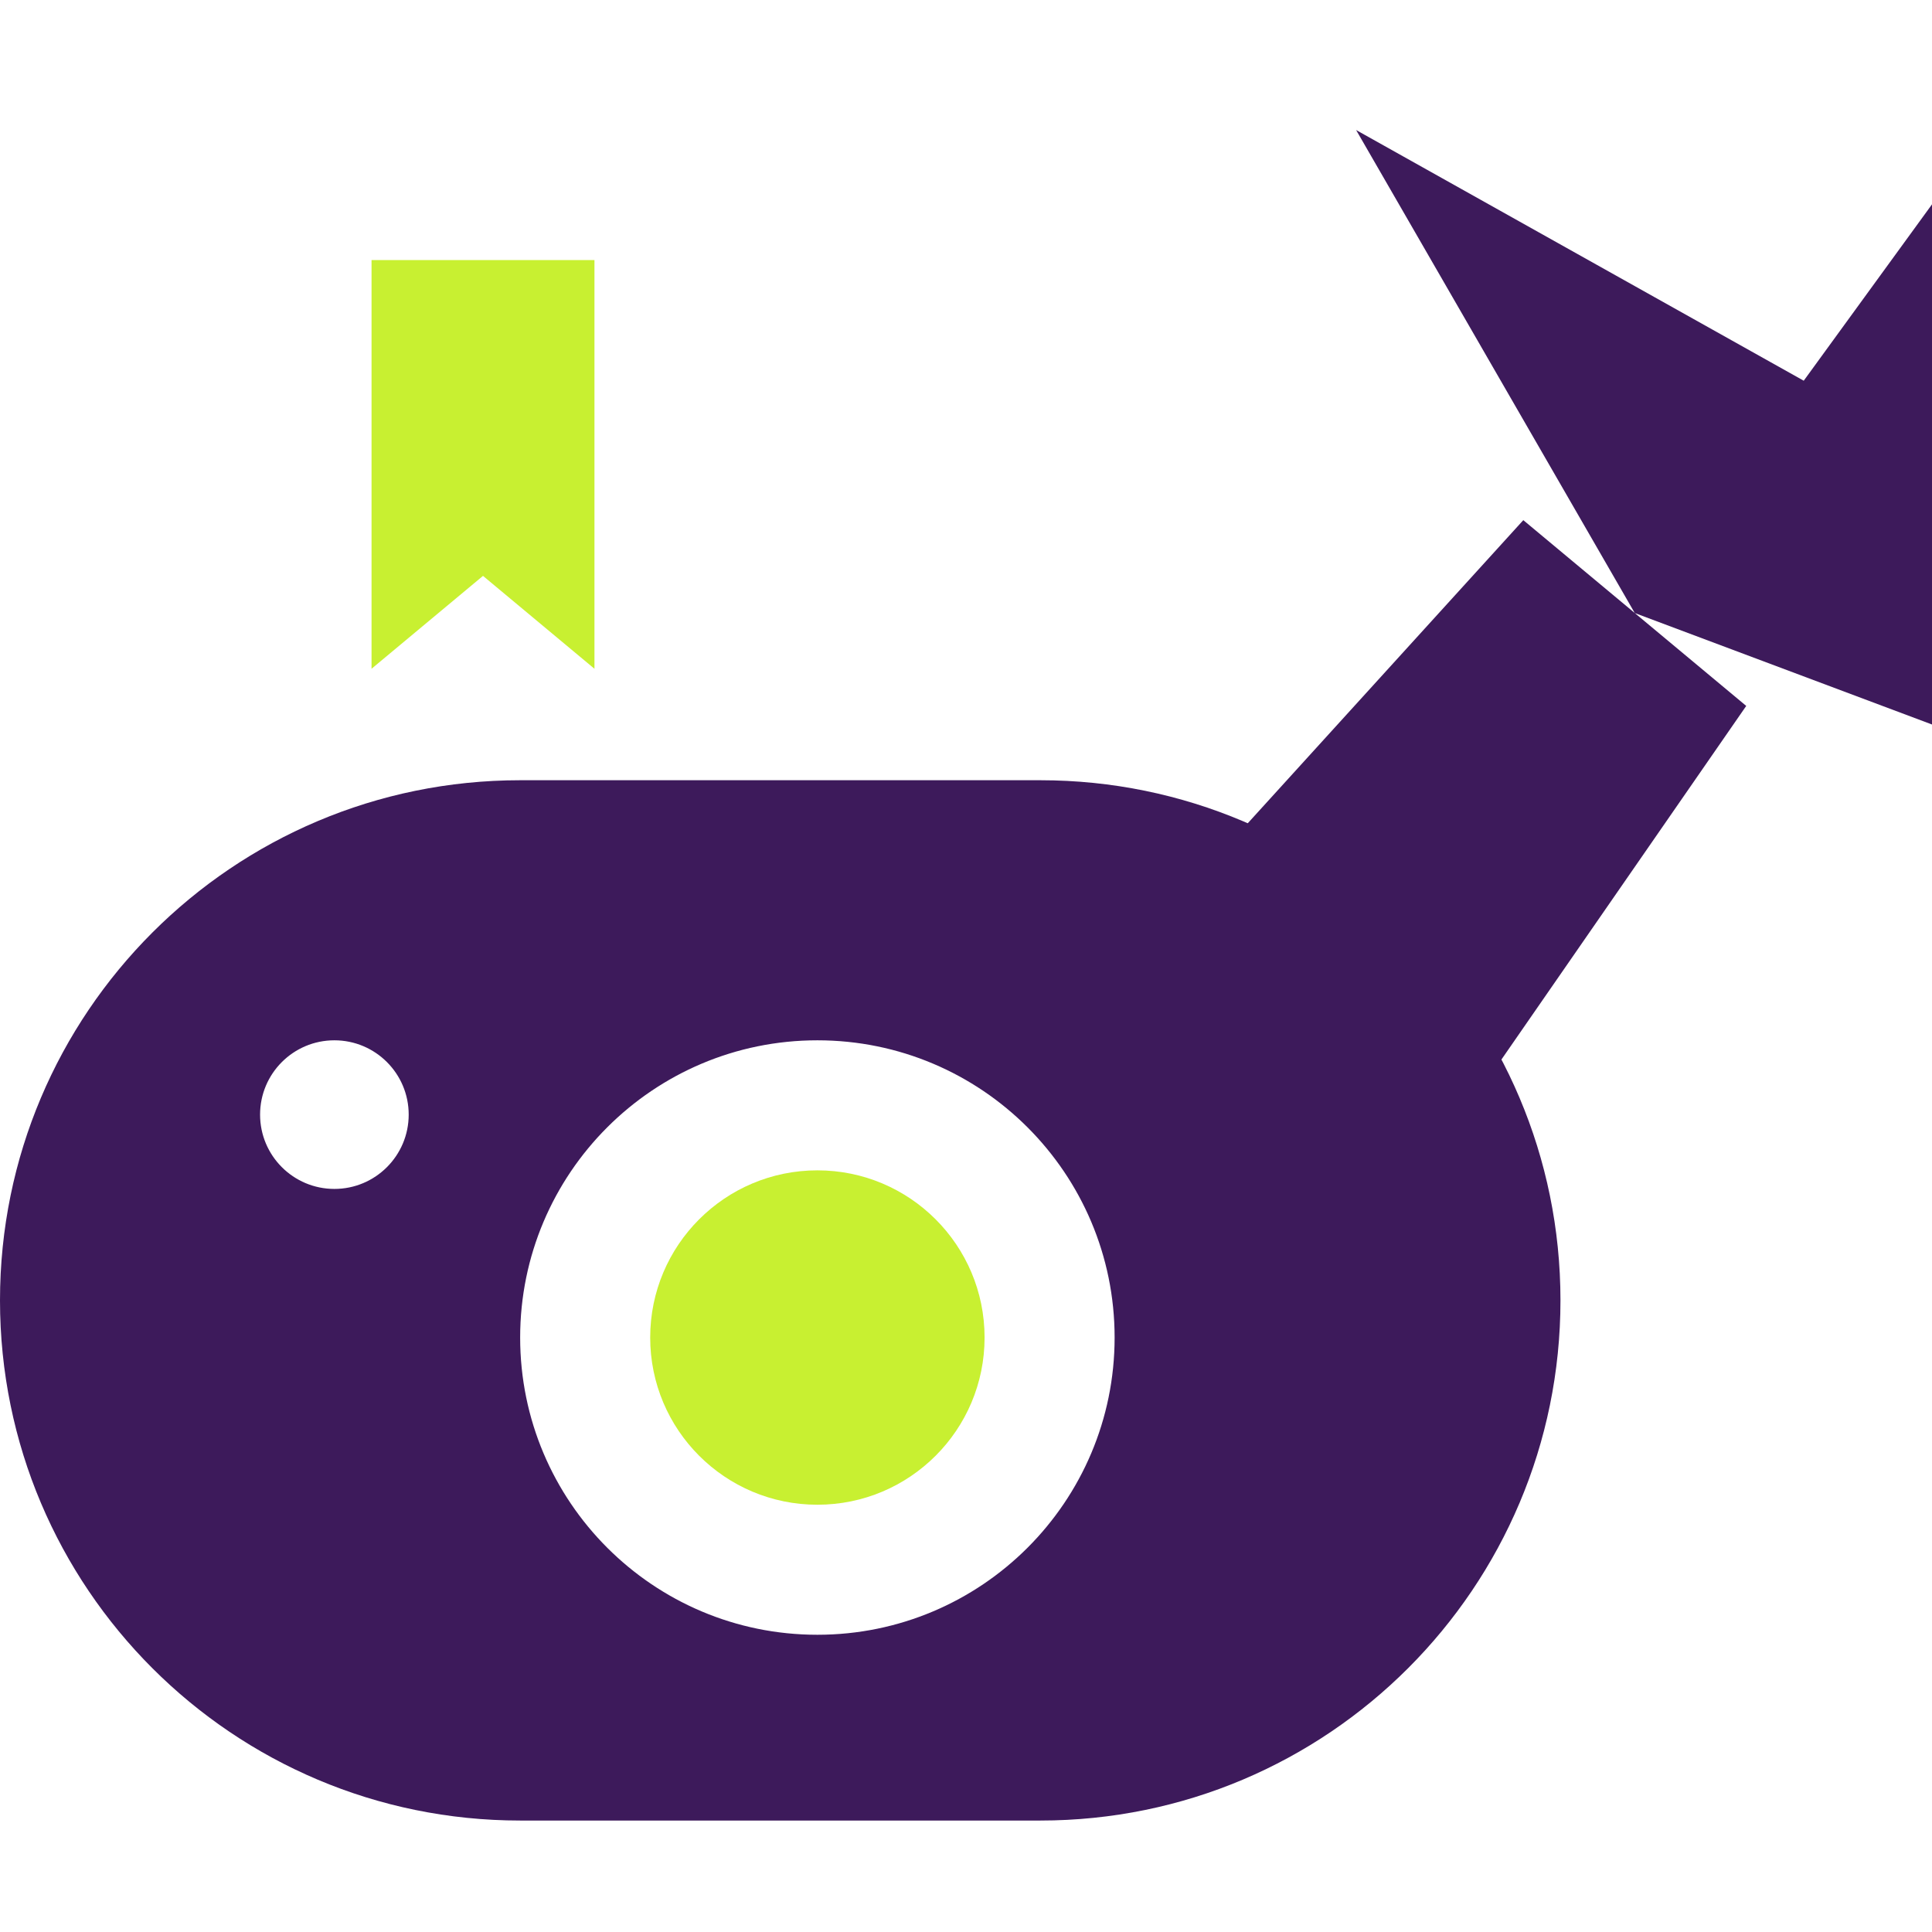
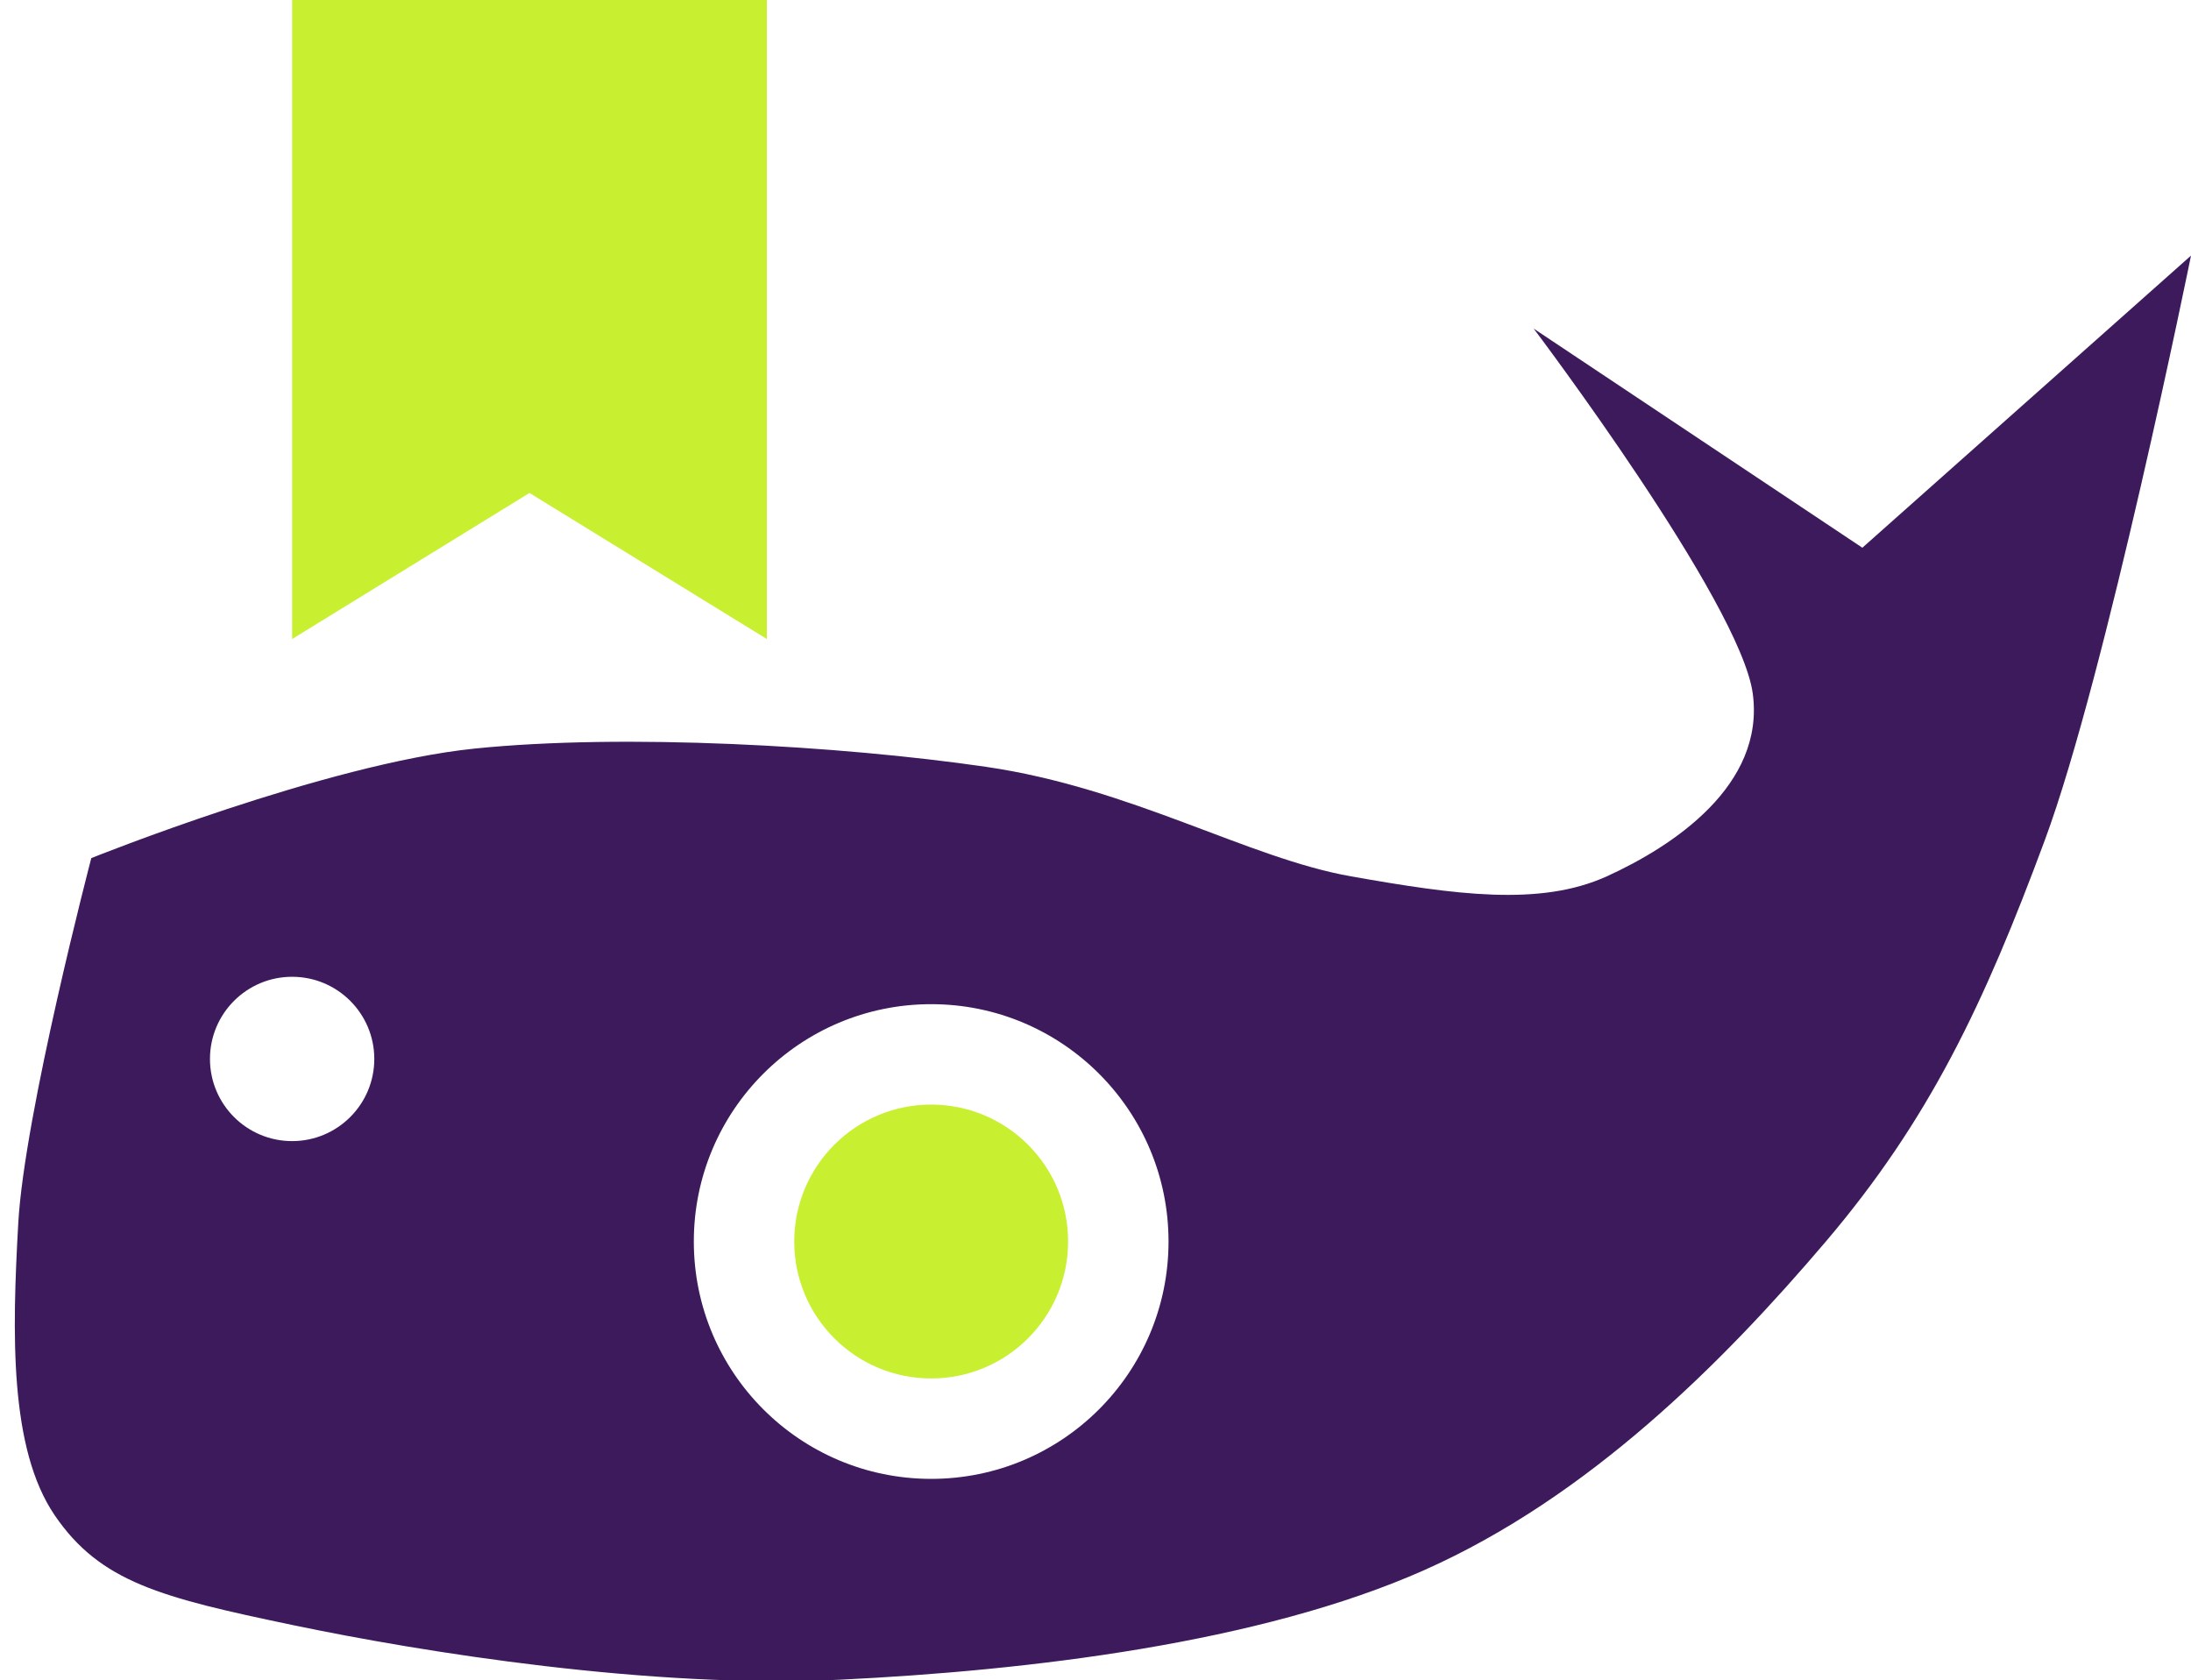
- <svg xmlns="http://www.w3.org/2000/svg" viewBox="0 0 208 208" role="img" aria-label="Harbor">
-   <path d="M56 84h56a56 56 0 0 1 56 56v0a56 56 0 0 1 -56 56h-56a56 56 0 0 1 -56 -56v0a56 56 0 0 1 56 -56ZM56 144a32 32 0 1 0 64 0a32 32 0 1 0 -64 0ZM28 120a8 8 0 1 0 16 0a8 8 0 1 0 -16 0Z" fill="#3d1a5b" fill-rule="evenodd" />
-   <path d="M124 100L164 56L188 76L152 128ZM176 66L146 14L196 42ZM176 66L208 22L208 78Z" fill="#3d1a5b" />
-   <path d="M40 28L64 28L64 72L52 62L40 72Z" fill="#c8f031" />
-   <path d="M70 144a18 18 0 1 0 36 0a18 18 0 1 0 -36 0Z" fill="#c8f031" />
+ <svg xmlns="http://www.w3.org/2000/svg" viewBox="0 0 240 184" role="img" aria-label="Harbor">
+   <g transform="translate(-8 -16)">
+     <path d="M10 150C10.67 138 18 110 18 110C18 110 43.67 99.67 60 98C76.33 96.33 100 97.67 116 100C132 102.33 144.67 110 156 112C167.33 114 176.67 115.33 184 112C191.33 108.67 201.33 102 200 92C198.67 82 176 52 176 52C176 52 212 76 212 76C212 76 248 44 248 44C248 44 238.67 90 232 108C225.33 126 219.33 138.67 208 152C196.67 165.33 182 180 164 188C146 196 120.67 199 100 200C79.33 201 54.33 197 40 194C25.67 191 19 189.33 14 182C9 174.67 9.33 162 10 150ZM84 152a26 26 0 1 0 52 0a26 26 0 1 0 -52 0ZM31 132a9 9 0 1 0 18 0a9 9 0 1 0 -18 0Z" fill="#3d1a5b" fill-rule="evenodd" />
+     <path d="M95 152a15 15 0 1 0 30 0a15 15 0 1 0 -30 0Z" fill="#c8f031" />
+     <path d="M40 16L92 16L92 86L66 70L40 86Z" fill="#c8f031" />
+   </g>
</svg>
